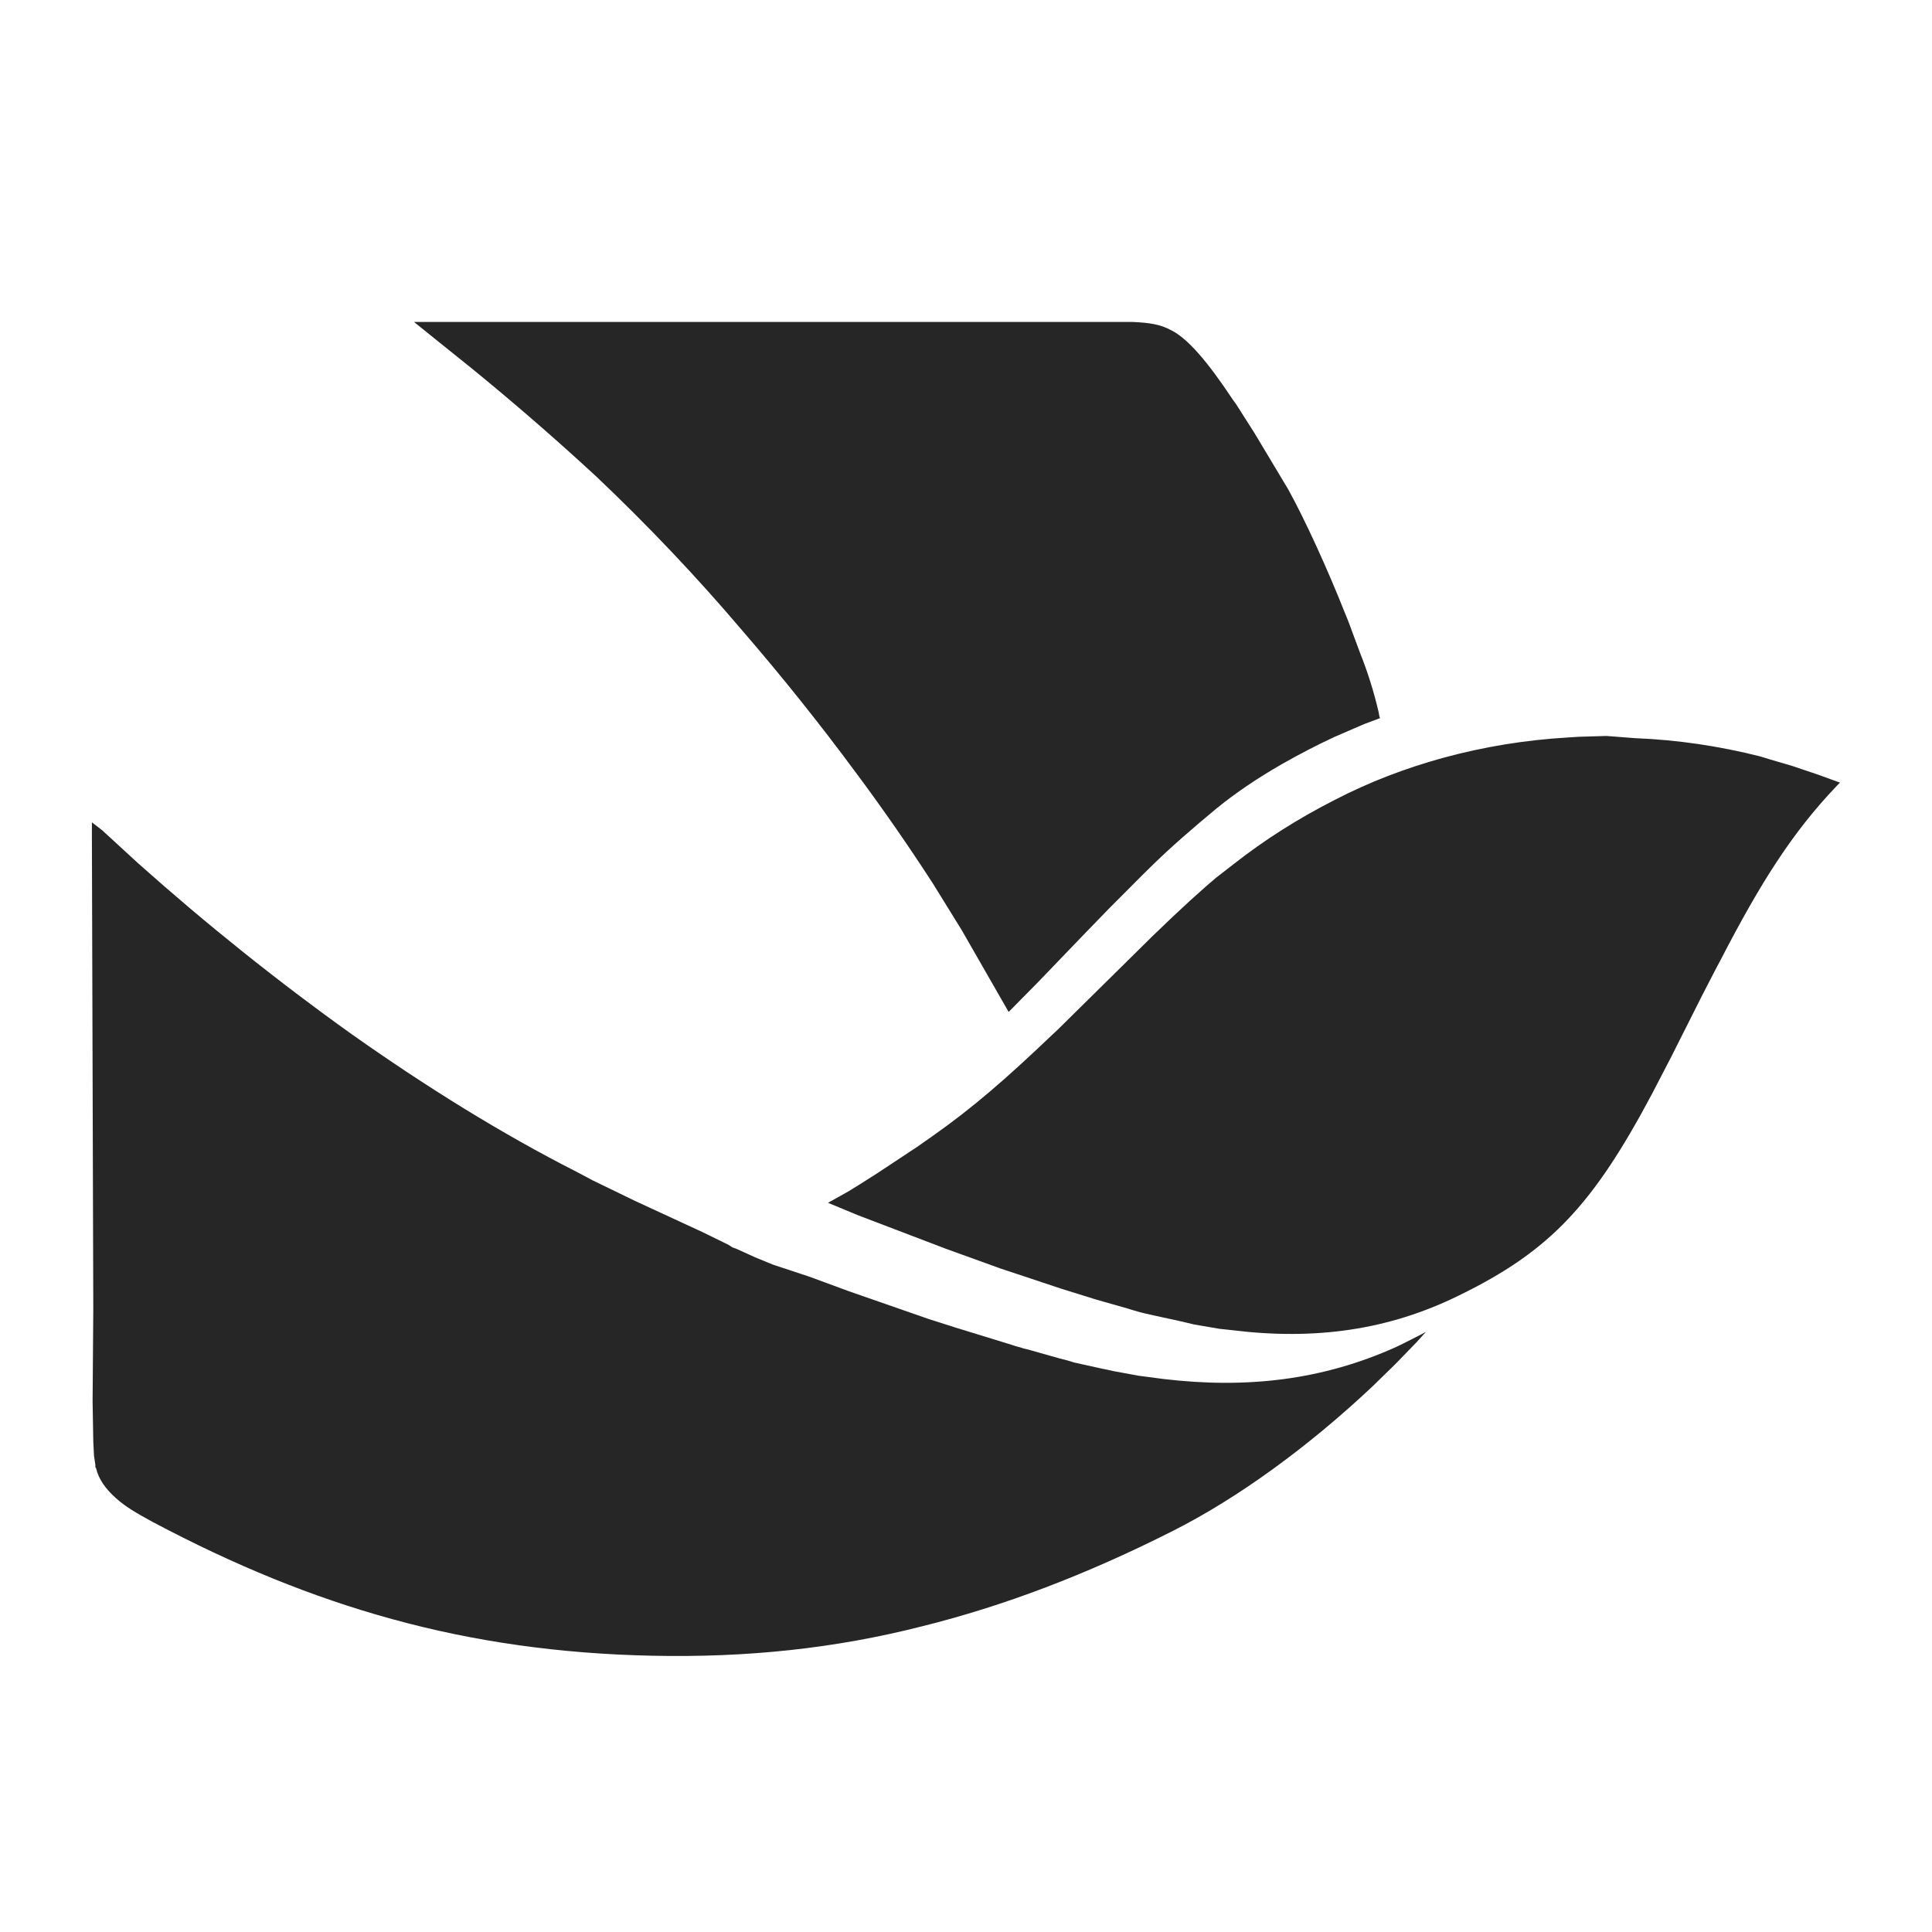
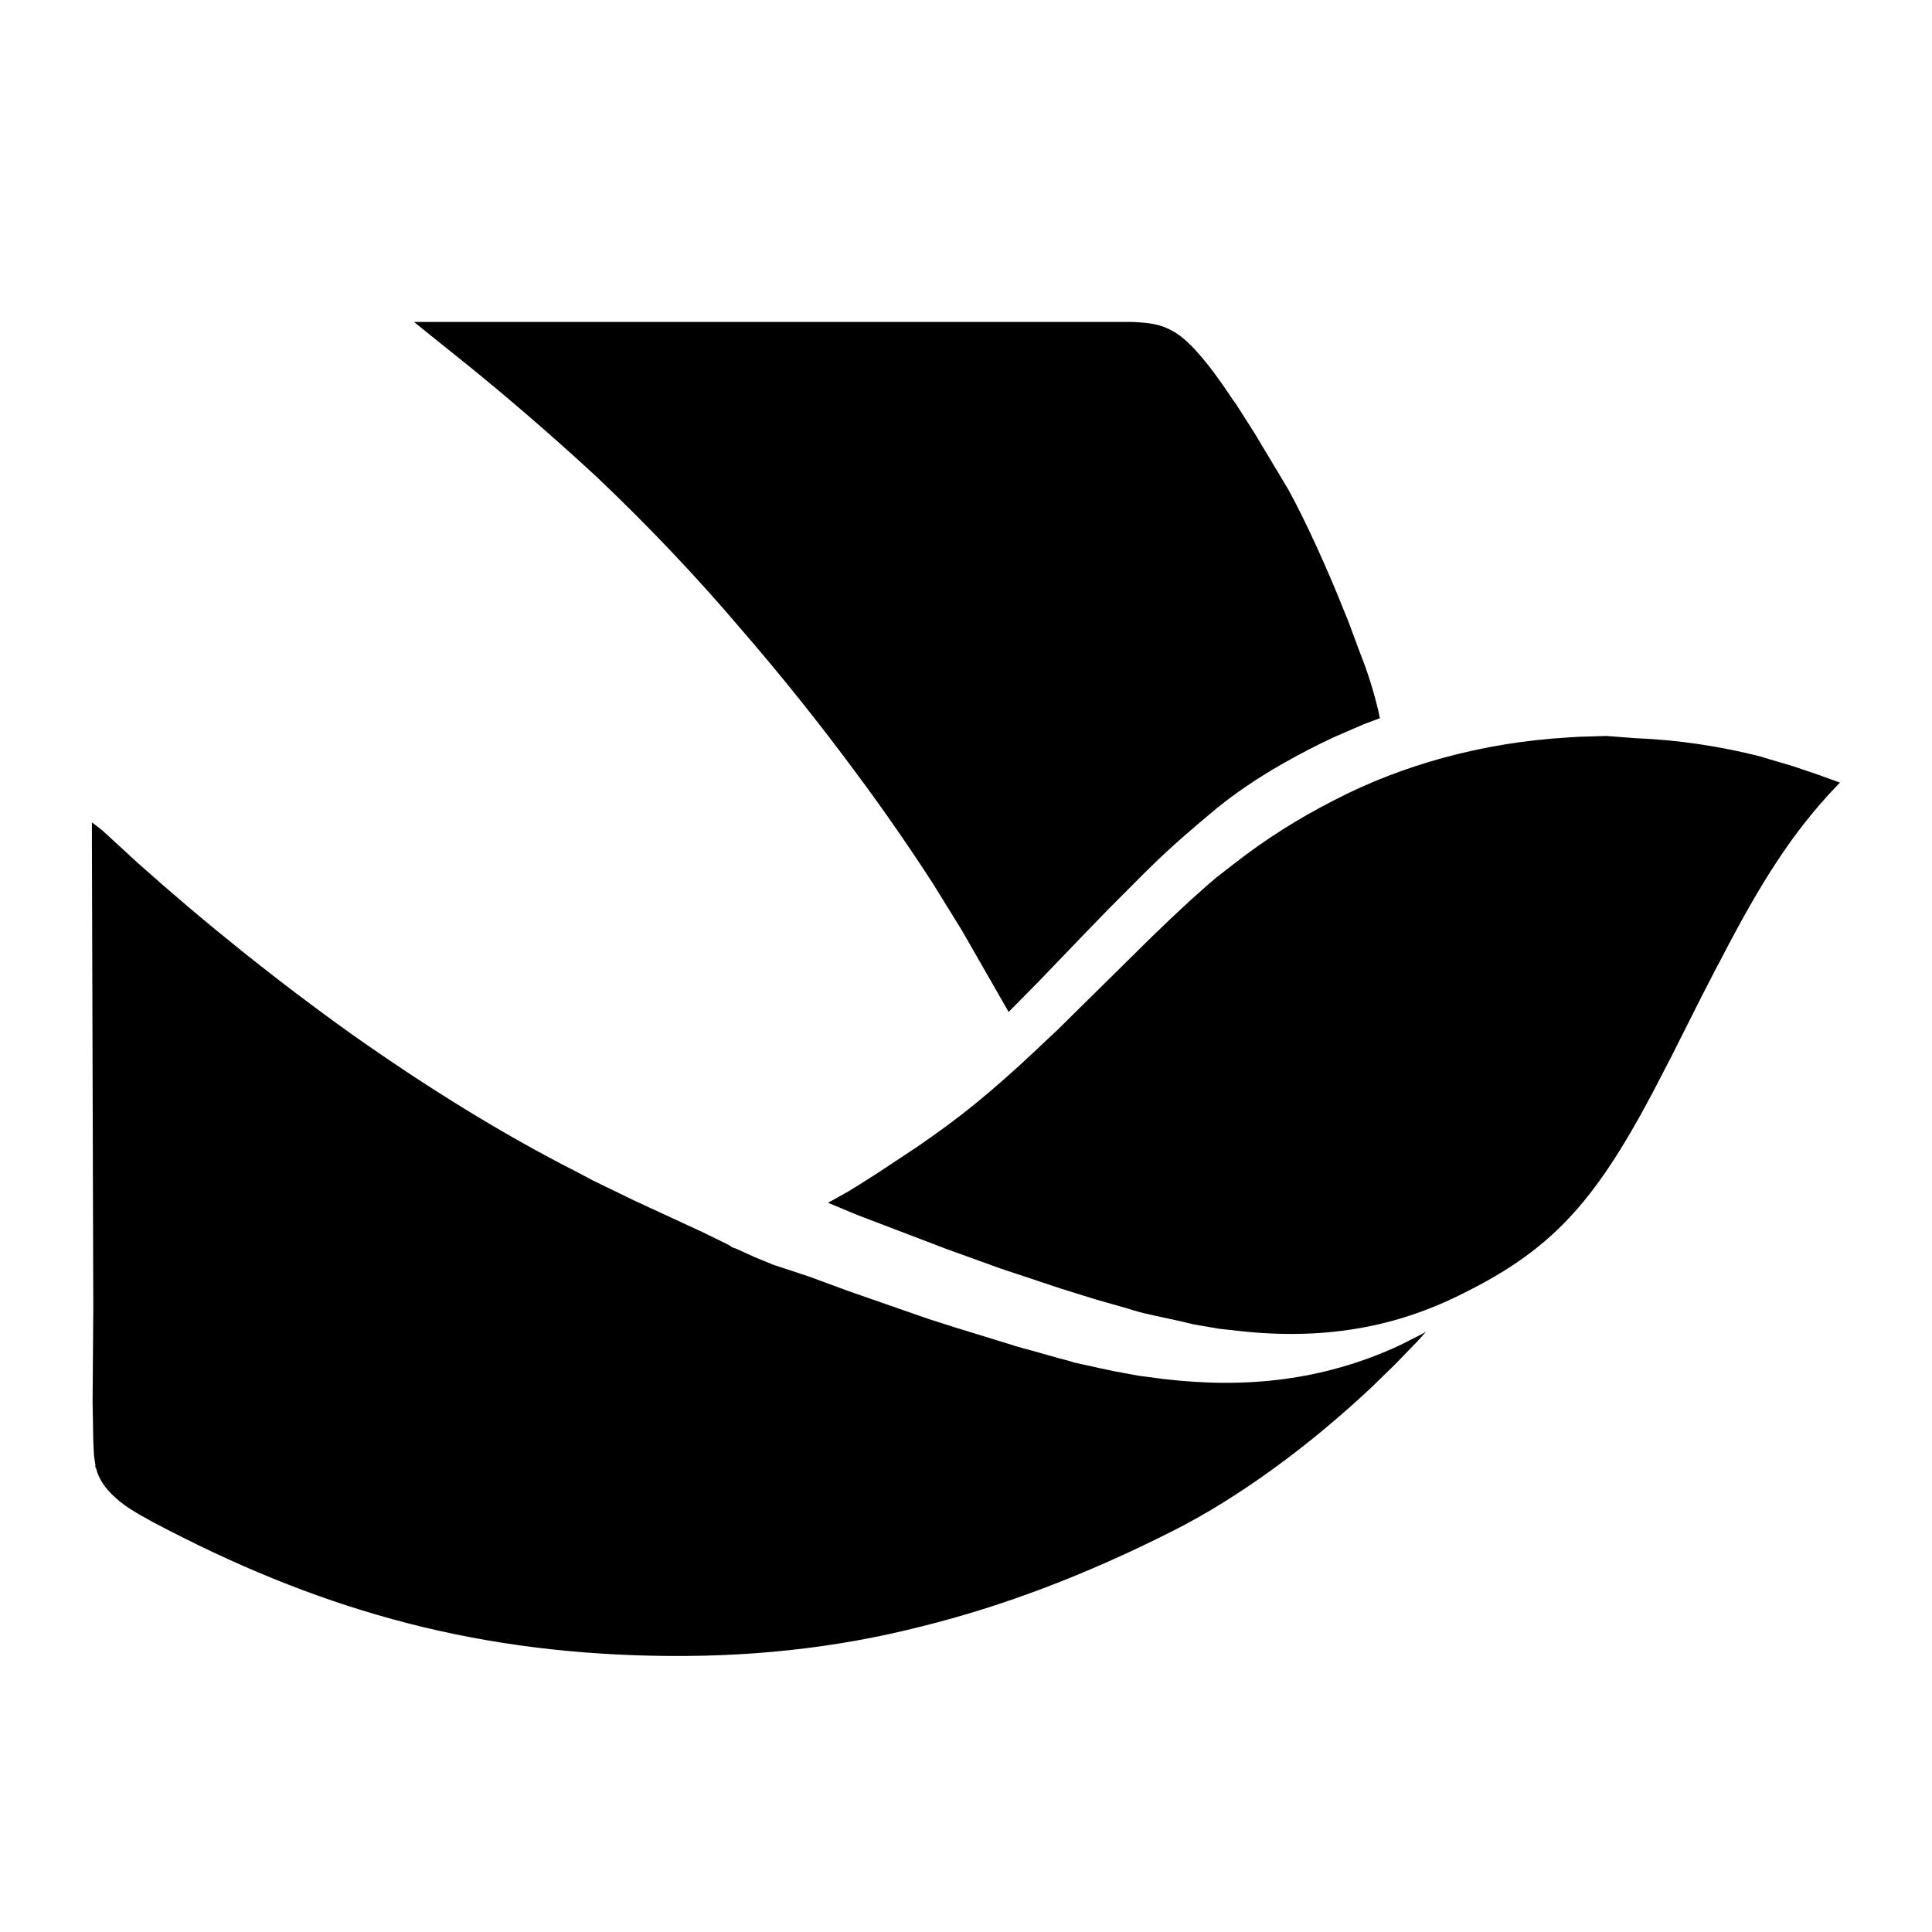
<svg xmlns="http://www.w3.org/2000/svg" width="14" height="14" viewBox="0 0 14 14" fill="none">
-   <path d="M0.666 5.958V6.088L0.676 9.482L0.671 10.157L0.676 10.446L0.681 10.547L0.691 10.615V10.624C0.691 10.629 0.691 10.634 0.696 10.639C0.716 10.721 0.765 10.789 0.84 10.856C0.904 10.914 0.983 10.962 1.107 11.029C1.697 11.342 2.263 11.574 2.843 11.733C3.439 11.897 4.059 11.984 4.723 11.998C5.413 12.013 6.052 11.945 6.677 11.786C7.277 11.637 7.873 11.41 8.502 11.092C8.969 10.856 9.48 10.485 9.946 10.046L10.109 9.887L10.268 9.723L10.333 9.651L10.298 9.67L10.164 9.738L10.114 9.762C9.589 9.998 9.043 10.065 8.433 9.993L8.25 9.969L8.066 9.935L8.021 9.925L7.977 9.916L7.783 9.873L7.734 9.858L7.679 9.844L7.456 9.781L7.416 9.771C7.392 9.762 7.362 9.757 7.337 9.747L6.93 9.622L6.732 9.559L6.152 9.357L5.864 9.251L5.601 9.164L5.472 9.111L5.333 9.048L5.318 9.043C5.303 9.039 5.294 9.029 5.278 9.02L5.09 8.928L4.599 8.701L4.292 8.552L4.183 8.494C3.632 8.214 3.091 7.877 2.551 7.496C2.011 7.11 1.493 6.695 0.998 6.253L0.74 6.016L0.666 5.959V5.958Z" fill="#262626" />
-   <path d="M11.641 5.333L11.439 5.339L11.362 5.344C11.055 5.362 10.752 5.411 10.456 5.492C10.187 5.566 9.923 5.666 9.669 5.798C9.41 5.93 9.167 6.083 8.939 6.262L8.81 6.362L8.779 6.389L8.748 6.415L8.624 6.526L8.494 6.647L8.35 6.785L7.666 7.46L7.62 7.503C7.289 7.819 7.045 8.03 6.761 8.23L6.647 8.31L6.352 8.505L6.311 8.531C6.254 8.568 6.202 8.6 6.15 8.632L6 8.716L6.217 8.806L6.854 9.049L7.247 9.191L7.692 9.339L7.946 9.418L8.168 9.481L8.22 9.497C8.272 9.513 8.324 9.524 8.37 9.534L8.562 9.576L8.608 9.587L8.655 9.598L8.836 9.629L8.883 9.634L8.929 9.639C9.529 9.713 10.063 9.639 10.575 9.386C11.232 9.065 11.543 8.732 11.972 7.925L12.112 7.655L12.335 7.212L12.433 7.022L12.464 6.964C12.764 6.383 12.992 6.03 13.302 5.703L13.333 5.671L13.261 5.645L13.173 5.613L12.986 5.55L12.826 5.503L12.754 5.481C12.457 5.406 12.154 5.361 11.848 5.349L11.641 5.333H11.641ZM3 2.333L3.17 2.47L3.414 2.666L3.514 2.748C3.79 2.976 4.06 3.212 4.323 3.455C4.694 3.807 5.046 4.177 5.376 4.566C5.664 4.899 5.939 5.243 6.2 5.596C6.396 5.859 6.582 6.127 6.76 6.402L6.969 6.74L7.309 7.333L7.524 7.115L7.848 6.778L8.033 6.587L8.277 6.342L8.332 6.288C8.487 6.135 8.652 5.994 8.817 5.857C8.951 5.748 9.111 5.639 9.291 5.536C9.416 5.465 9.541 5.4 9.67 5.34L9.885 5.247L10 5.204L9.995 5.188L9.99 5.16C9.956 5.014 9.911 4.87 9.855 4.73L9.77 4.501L9.75 4.452C9.616 4.114 9.456 3.766 9.336 3.548L9.091 3.139L8.956 2.927L8.932 2.894C8.752 2.622 8.607 2.453 8.487 2.393C8.407 2.35 8.332 2.339 8.208 2.333H3Z" fill="#262626" />
+   <path d="M0.666 5.958V6.088L0.676 9.482L0.671 10.157L0.676 10.446L0.681 10.547L0.691 10.615V10.624C0.691 10.629 0.691 10.634 0.696 10.639C0.716 10.721 0.765 10.789 0.84 10.856C0.904 10.914 0.983 10.962 1.107 11.029C1.697 11.342 2.263 11.574 2.843 11.733C3.439 11.897 4.059 11.984 4.723 11.998C5.413 12.013 6.052 11.945 6.677 11.786C7.277 11.637 7.873 11.41 8.502 11.092C8.969 10.856 9.48 10.485 9.946 10.046L10.109 9.887L10.268 9.723L10.333 9.651L10.298 9.67L10.164 9.738L10.114 9.762C9.589 9.998 9.043 10.065 8.433 9.993L8.25 9.969L8.066 9.935L8.021 9.925L7.977 9.916L7.783 9.873L7.734 9.858L7.679 9.844L7.456 9.781L7.416 9.771C7.392 9.762 7.362 9.757 7.337 9.747L6.93 9.622L6.732 9.559L6.152 9.357L5.864 9.251L5.601 9.164L5.472 9.111L5.333 9.048L5.318 9.043C5.303 9.039 5.294 9.029 5.278 9.02L5.09 8.928L4.599 8.701L4.292 8.552L4.183 8.494C3.632 8.214 3.091 7.877 2.551 7.496C2.011 7.11 1.493 6.695 0.998 6.253L0.74 6.016L0.666 5.959V5.958Z" fill="currentColor" />
+   <path d="M11.641 5.333L11.439 5.339L11.362 5.344C11.055 5.362 10.752 5.411 10.456 5.492C10.187 5.566 9.923 5.666 9.669 5.798C9.41 5.93 9.167 6.083 8.939 6.262L8.81 6.362L8.779 6.389L8.748 6.415L8.624 6.526L8.494 6.647L8.35 6.785L7.666 7.46L7.62 7.503C7.289 7.819 7.045 8.03 6.761 8.23L6.647 8.31L6.352 8.505L6.311 8.531C6.254 8.568 6.202 8.6 6.15 8.632L6 8.716L6.217 8.806L6.854 9.049L7.247 9.191L7.692 9.339L7.946 9.418L8.168 9.481L8.22 9.497C8.272 9.513 8.324 9.524 8.37 9.534L8.562 9.576L8.608 9.587L8.655 9.598L8.836 9.629L8.883 9.634L8.929 9.639C9.529 9.713 10.063 9.639 10.575 9.386C11.232 9.065 11.543 8.732 11.972 7.925L12.112 7.655L12.335 7.212L12.433 7.022L12.464 6.964C12.764 6.383 12.992 6.03 13.302 5.703L13.333 5.671L13.261 5.645L13.173 5.613L12.986 5.55L12.826 5.503L12.754 5.481C12.457 5.406 12.154 5.361 11.848 5.349L11.641 5.333H11.641ZM3 2.333L3.17 2.47L3.414 2.666L3.514 2.748C3.79 2.976 4.06 3.212 4.323 3.455C4.694 3.807 5.046 4.177 5.376 4.566C5.664 4.899 5.939 5.243 6.2 5.596C6.396 5.859 6.582 6.127 6.76 6.402L6.969 6.74L7.309 7.333L7.524 7.115L7.848 6.778L8.033 6.587L8.277 6.342L8.332 6.288C8.487 6.135 8.652 5.994 8.817 5.857C8.951 5.748 9.111 5.639 9.291 5.536C9.416 5.465 9.541 5.4 9.67 5.34L9.885 5.247L10 5.204L9.995 5.188L9.99 5.16C9.956 5.014 9.911 4.87 9.855 4.73L9.77 4.501L9.75 4.452C9.616 4.114 9.456 3.766 9.336 3.548L9.091 3.139L8.956 2.927L8.932 2.894C8.752 2.622 8.607 2.453 8.487 2.393C8.407 2.35 8.332 2.339 8.208 2.333H3Z" fill="currentColor" />
</svg>
